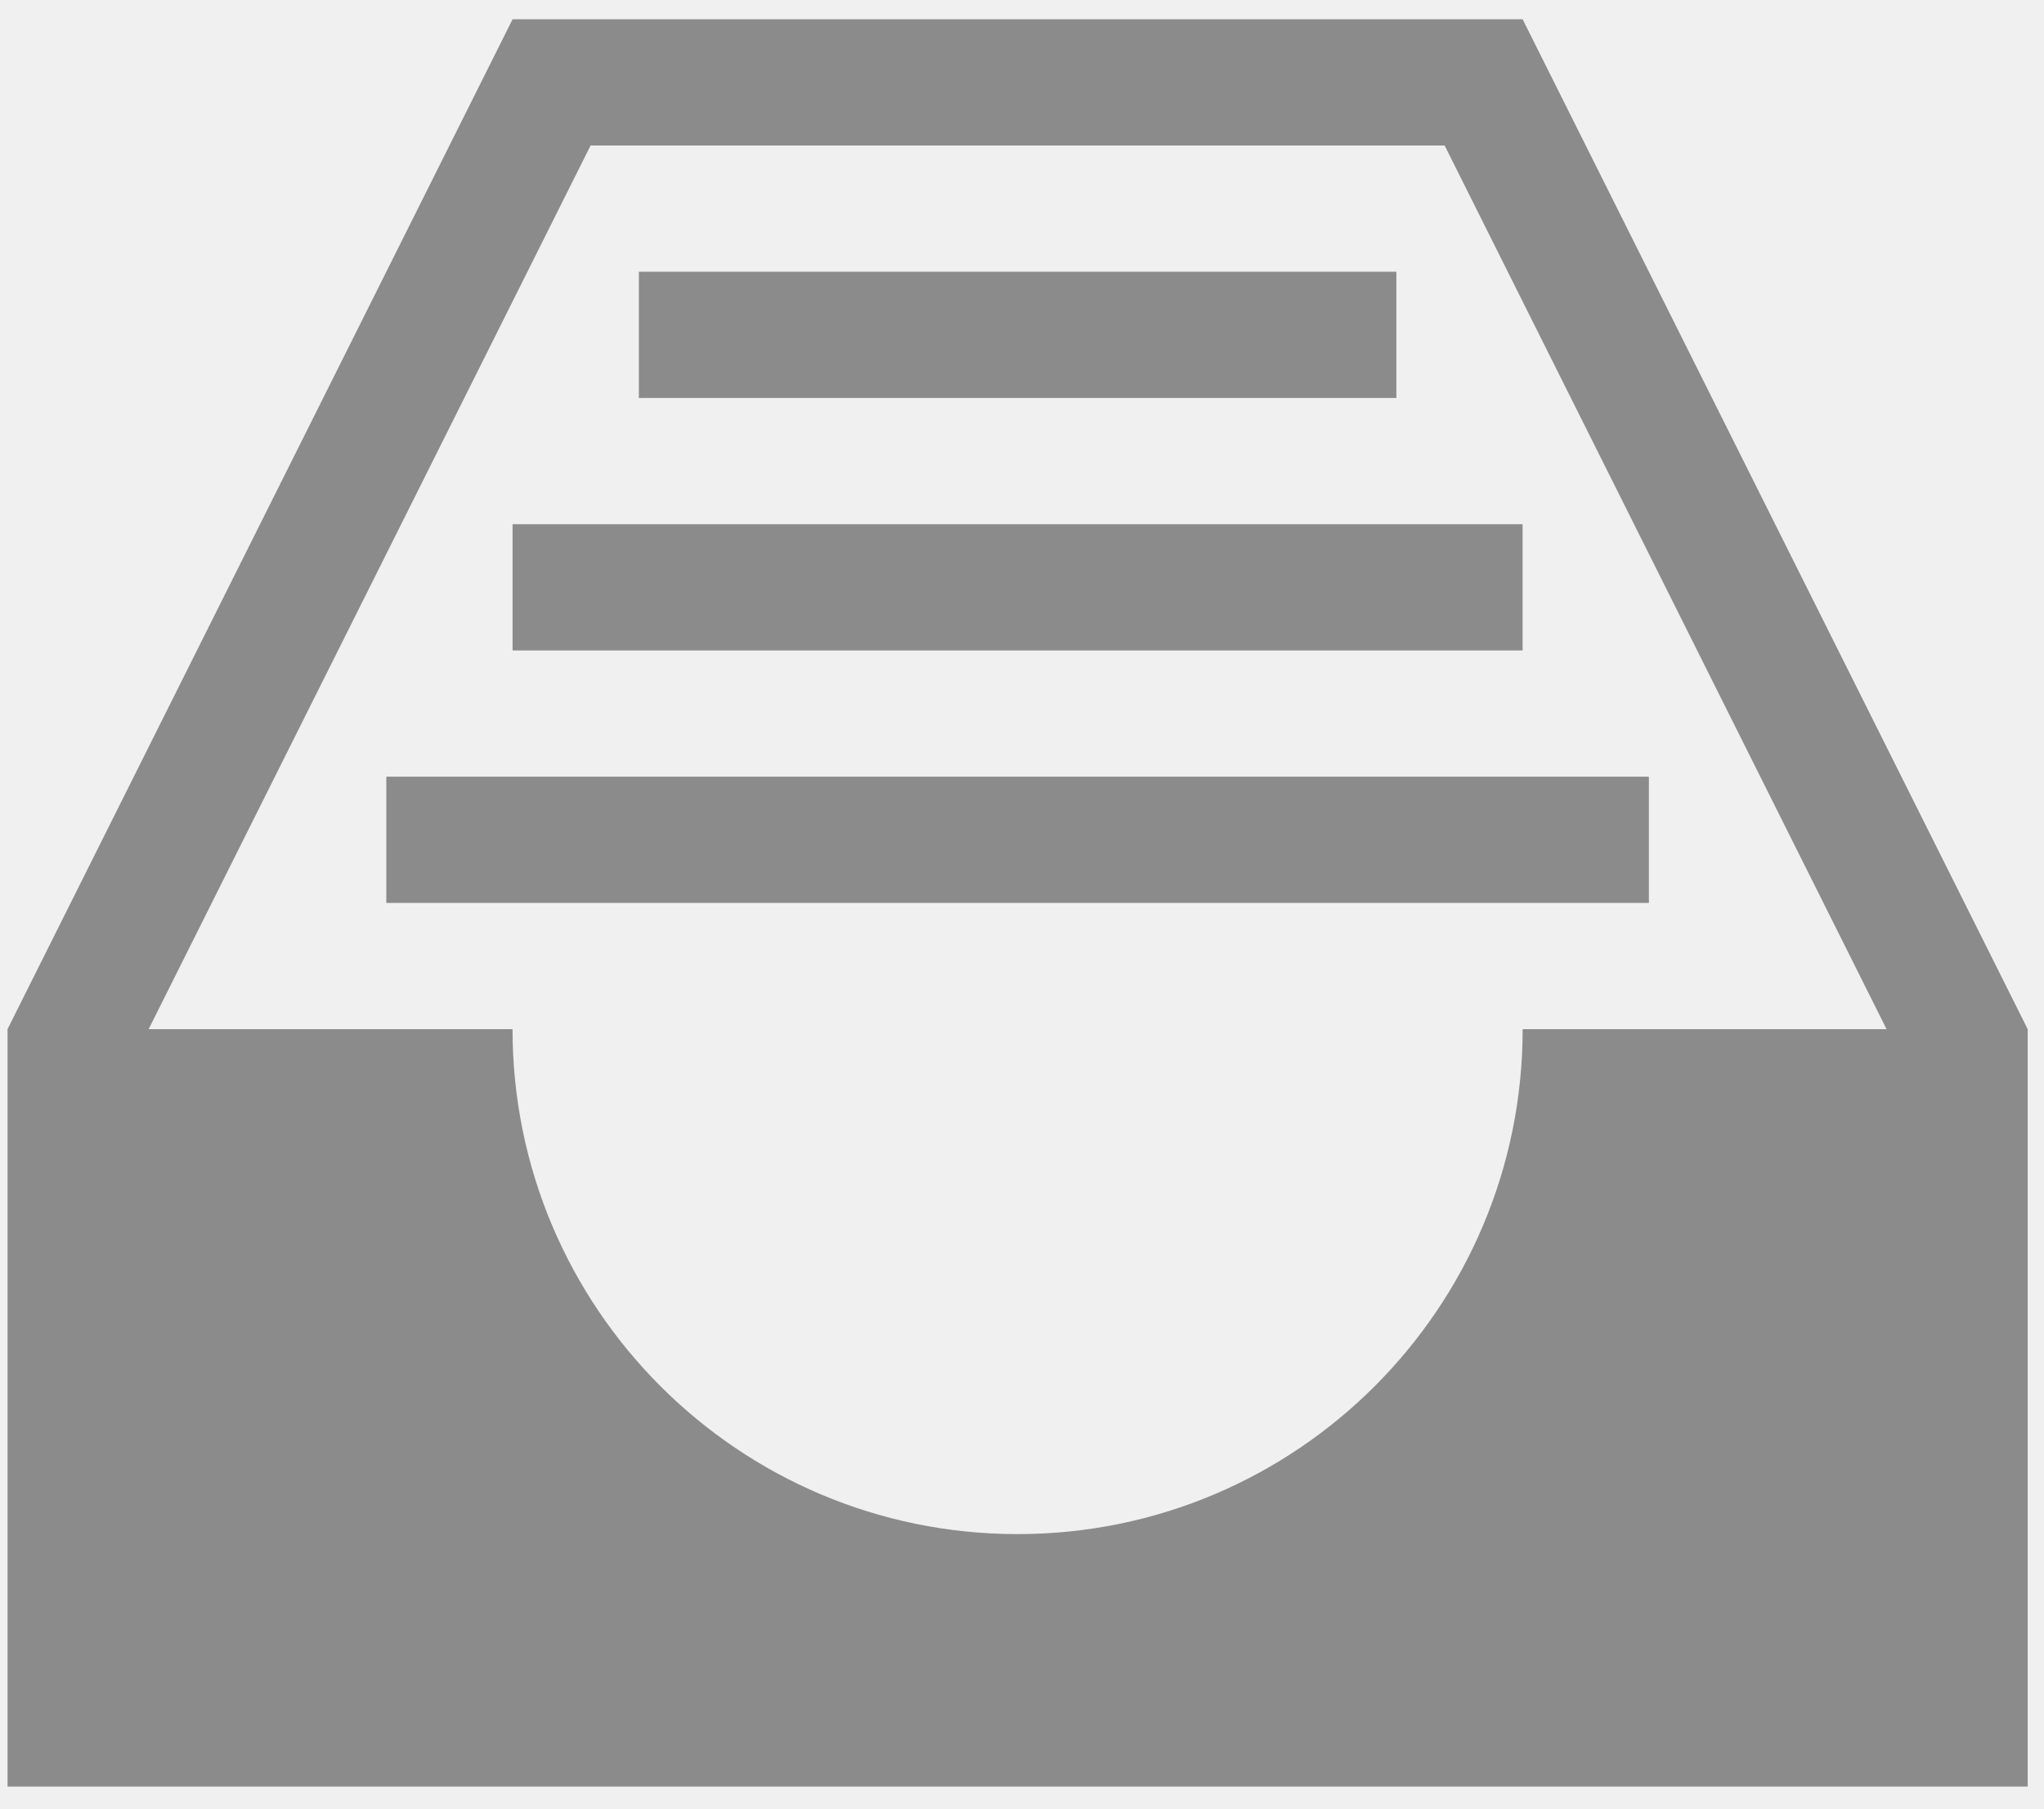
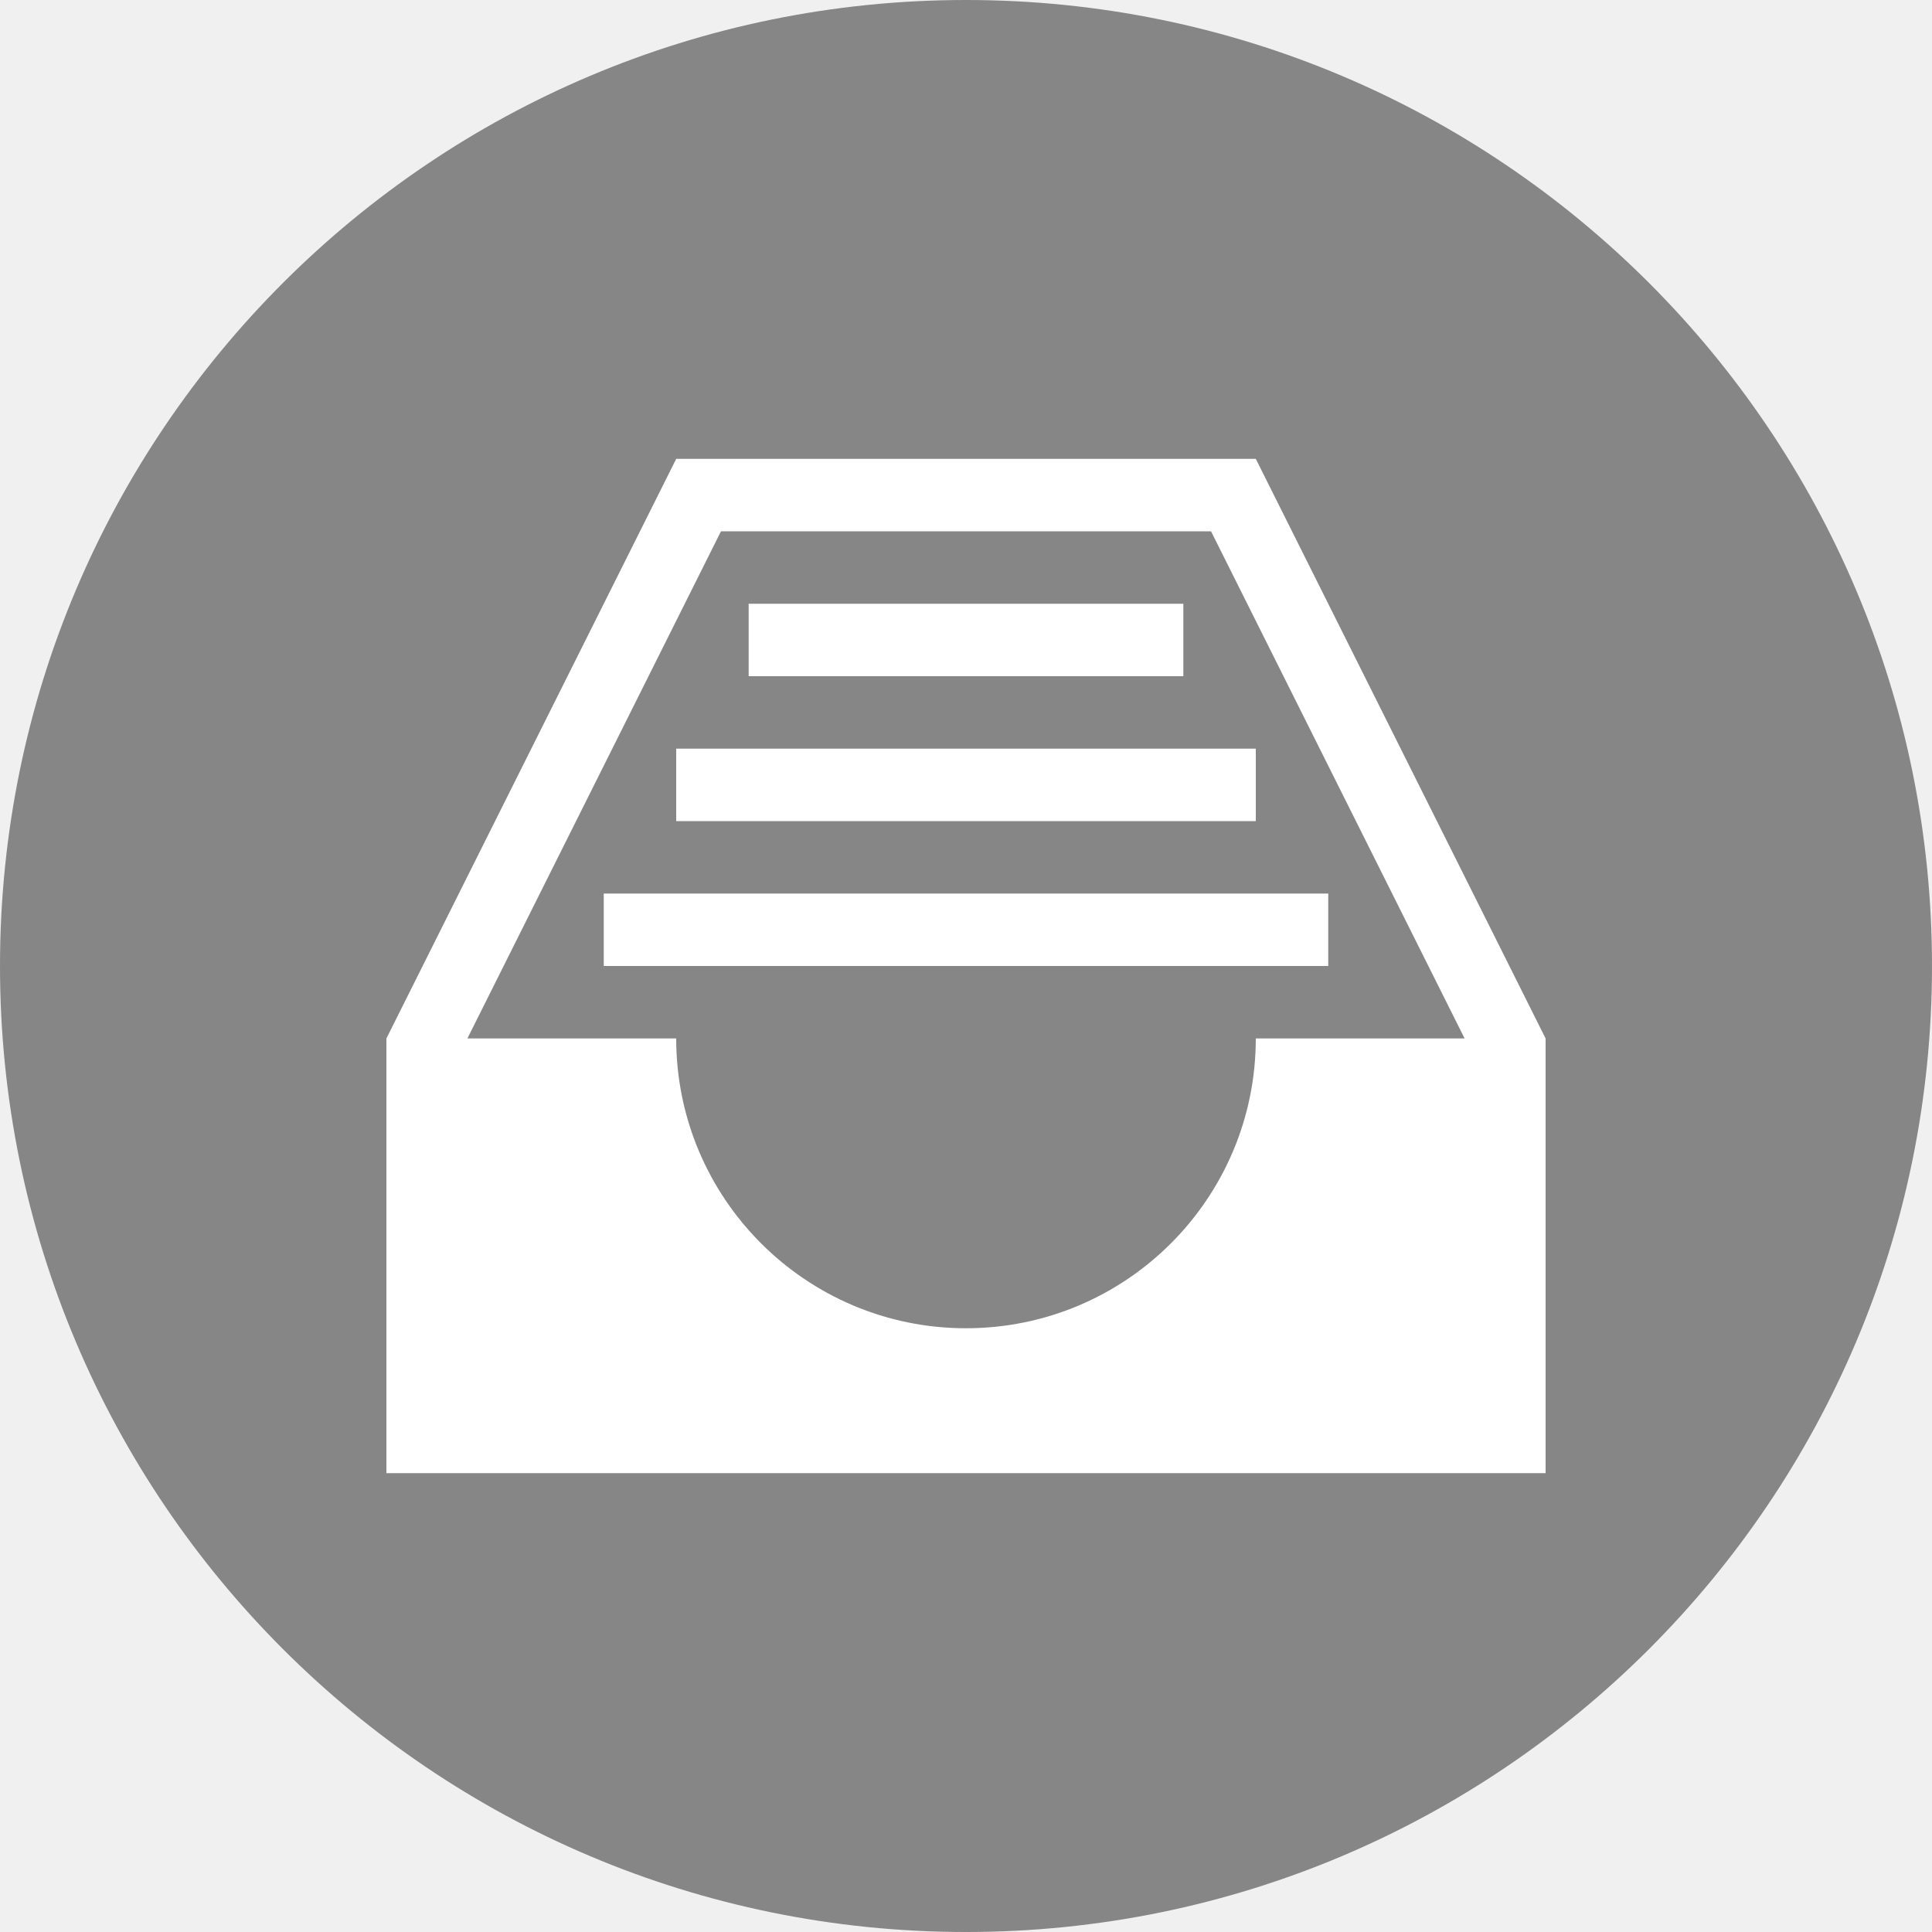
- <svg xmlns="http://www.w3.org/2000/svg" width="87px" height="77px" viewBox="0 0 87 77" version="1.1">
+ <svg xmlns="http://www.w3.org/2000/svg" width="200px" height="200px" viewBox="0 0 200 200" version="1.1">
  <defs />
-   <g id="Page-1" stroke="none" stroke-width="1" fill="none" fill-rule="evenodd" opacity="0.82">
-     <g id="About---Desktop-Copy" transform="translate(-143, -849)">
-       <g id="Page-1" transform="translate(143, 849.5)">
-         <path d="M80.298,43.313 L61.488,5.694 L25.138,5.694 L6.328,43.313 L21.816,43.313 C21.816,55.184 31.442,64.809 43.313,64.809 C55.184,64.809 64.809,55.184 64.809,43.313 L80.298,43.313 Z M86.306,43.313 L86.306,75.558 L0.32,75.558 L0.32,43.313 L21.816,0.32 L64.809,0.32 L86.306,43.313 Z M16.442,37.939 L70.184,37.939 L70.184,32.565 L16.442,32.565 L16.442,37.939 Z M21.816,27.191 L64.809,27.191 L64.809,21.816 L21.816,21.816 L21.816,27.191 Z M27.191,16.442 L59.435,16.442 L59.435,11.068 L27.191,11.068 L27.191,16.442 Z" id="Fill-1" fill="#FFFFFF" />
-         <path d="M80.298,43.313 L61.488,5.694 L25.138,5.694 L6.328,43.313 L21.816,43.313 C21.816,55.184 31.442,64.809 43.313,64.809 C55.184,64.809 64.809,55.184 64.809,43.313 L80.298,43.313 L80.298,43.313 Z M86.306,43.313 L86.306,75.558 L0.32,75.558 L0.32,43.313 L21.816,0.32 L64.809,0.32 L86.306,43.313 L86.306,43.313 Z M16.442,37.939 L70.184,37.939 L70.184,32.565 L16.442,32.565 L16.442,37.939 Z M21.816,27.191 L64.809,27.191 L64.809,21.816 L21.816,21.816 L21.816,27.191 Z M27.191,16.442 L59.435,16.442 L59.435,11.068 L27.191,11.068 L27.191,16.442 Z" id="Stroke-3" fill="#757575" />
-       </g>
+   <g id="Page-1" stroke="none" stroke-width="1" fill="none" fill-rule="evenodd">
+     <g id="Artboard">
+       <circle id="Oval" fill="#868686" cx="100" cy="100" r="100" />
+       <path d="M151.615,107.5 L125.365,55 L74.635,55 L48.385,107.5 L70,107.5 C70,124.067 83.433,137.5 100,137.5 C116.567,137.5 130,124.067 130,107.5 L151.615,107.5 L151.615,107.5 L151.615,107.5 L151.615,107.5 Z M160,107.5 L160,152.5 L40,152.5 L40,107.5 L70,47.5 L130,47.5 L160,107.5 L160,107.5 L160,107.5 L160,107.5 Z M62.5,100 L137.5,100 L137.5,92.5 L62.5,92.5 L62.5,100 L62.5,100 L62.5,100 Z M70,85 L130,85 L130,77.5 L70,77.5 L70,85 L70,85 L70,85 Z M122.5,70 L122.5,62.5 L77.5,62.5 L77.5,70 L122.5,70 Z" id="Stroke-3" fill="#FFFFFF" />
    </g>
  </g>
</svg>
